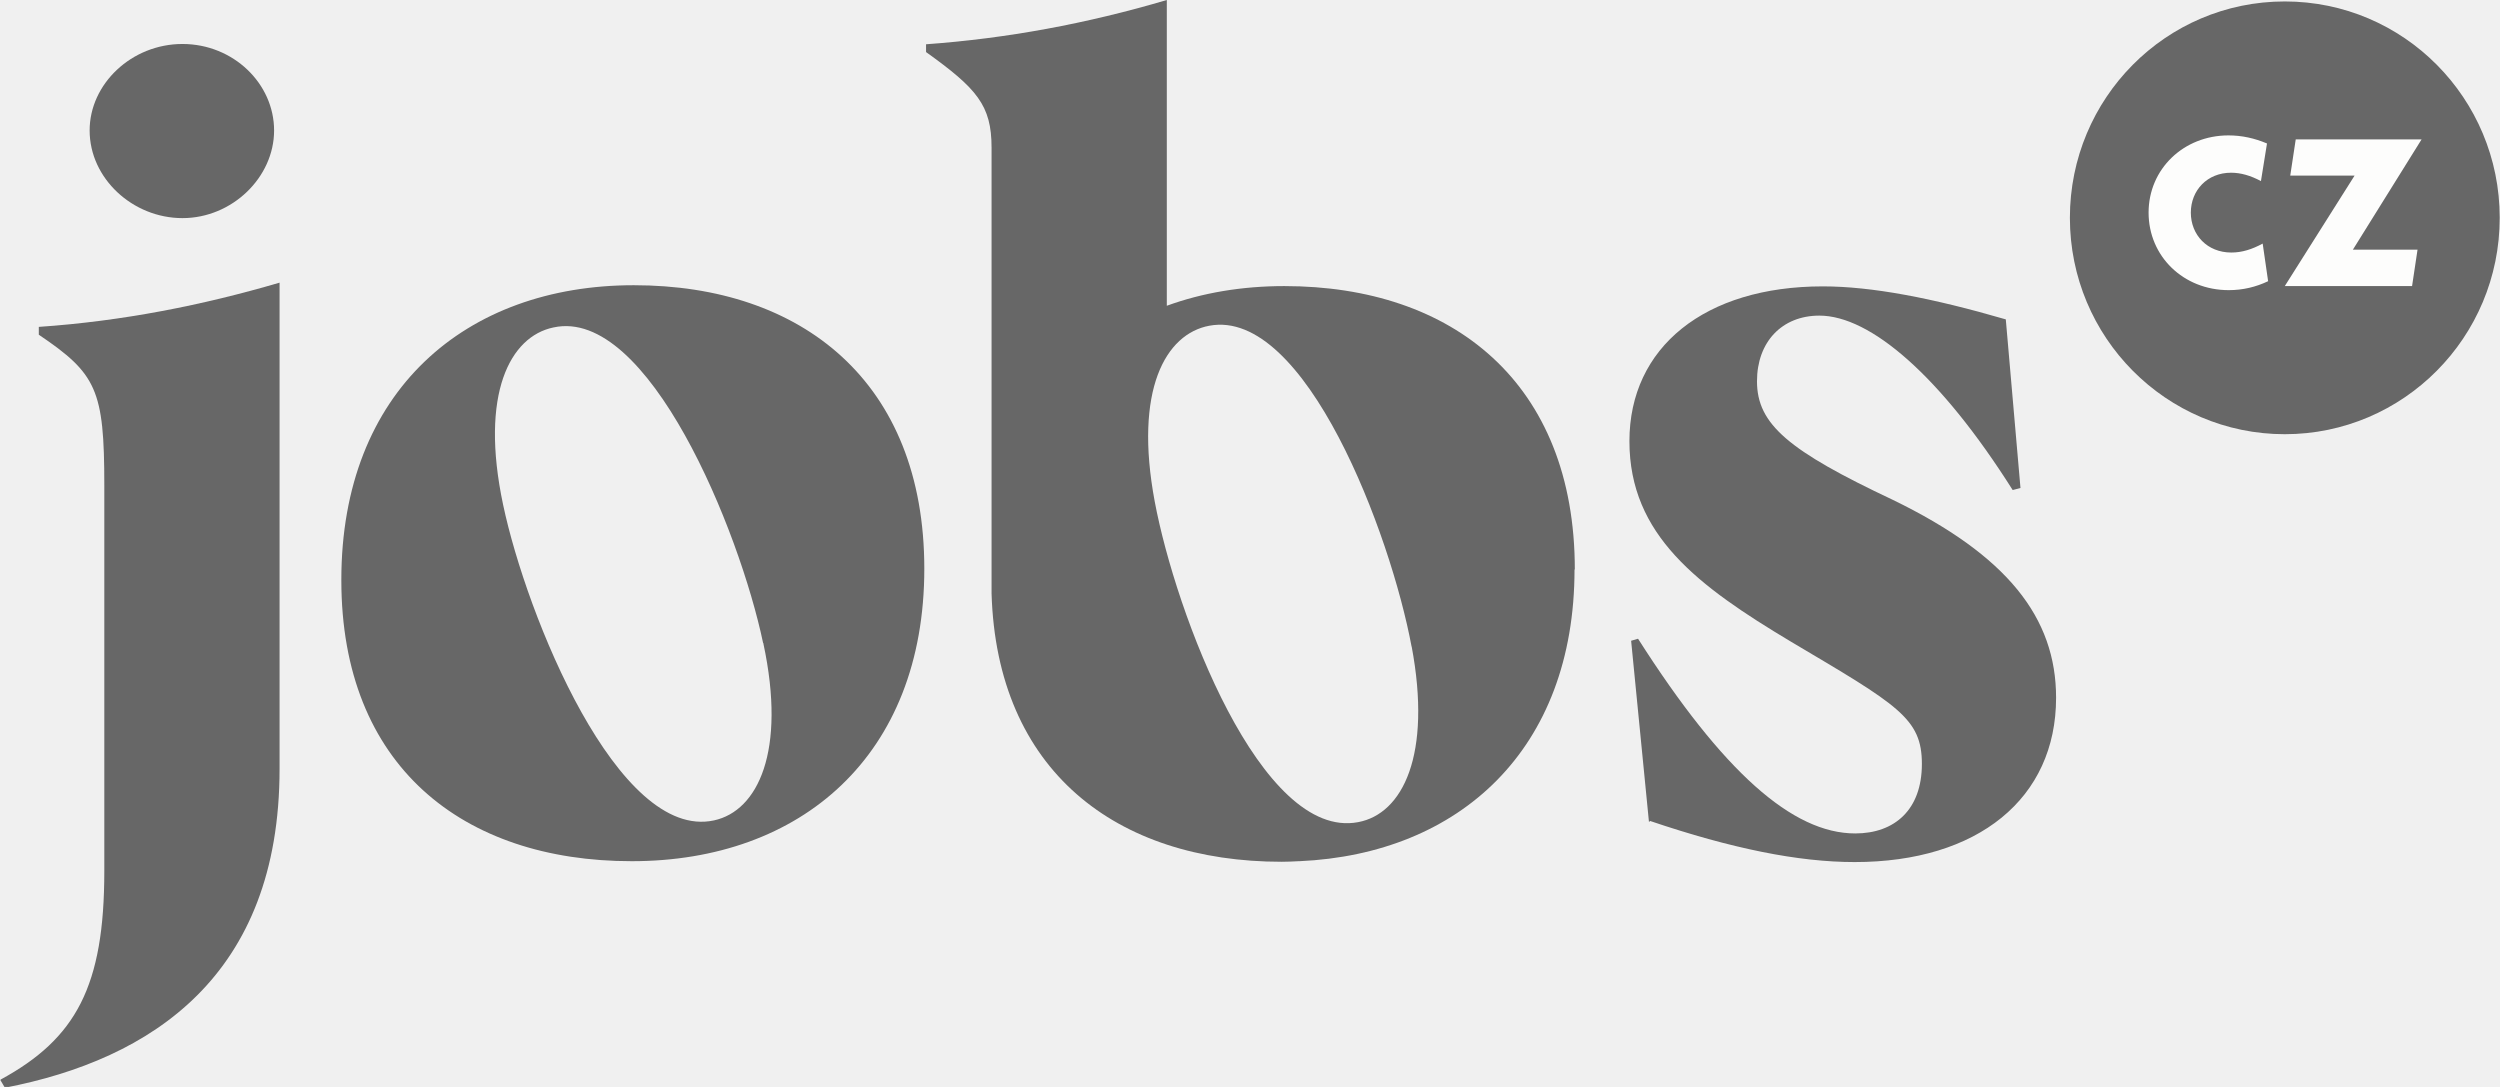
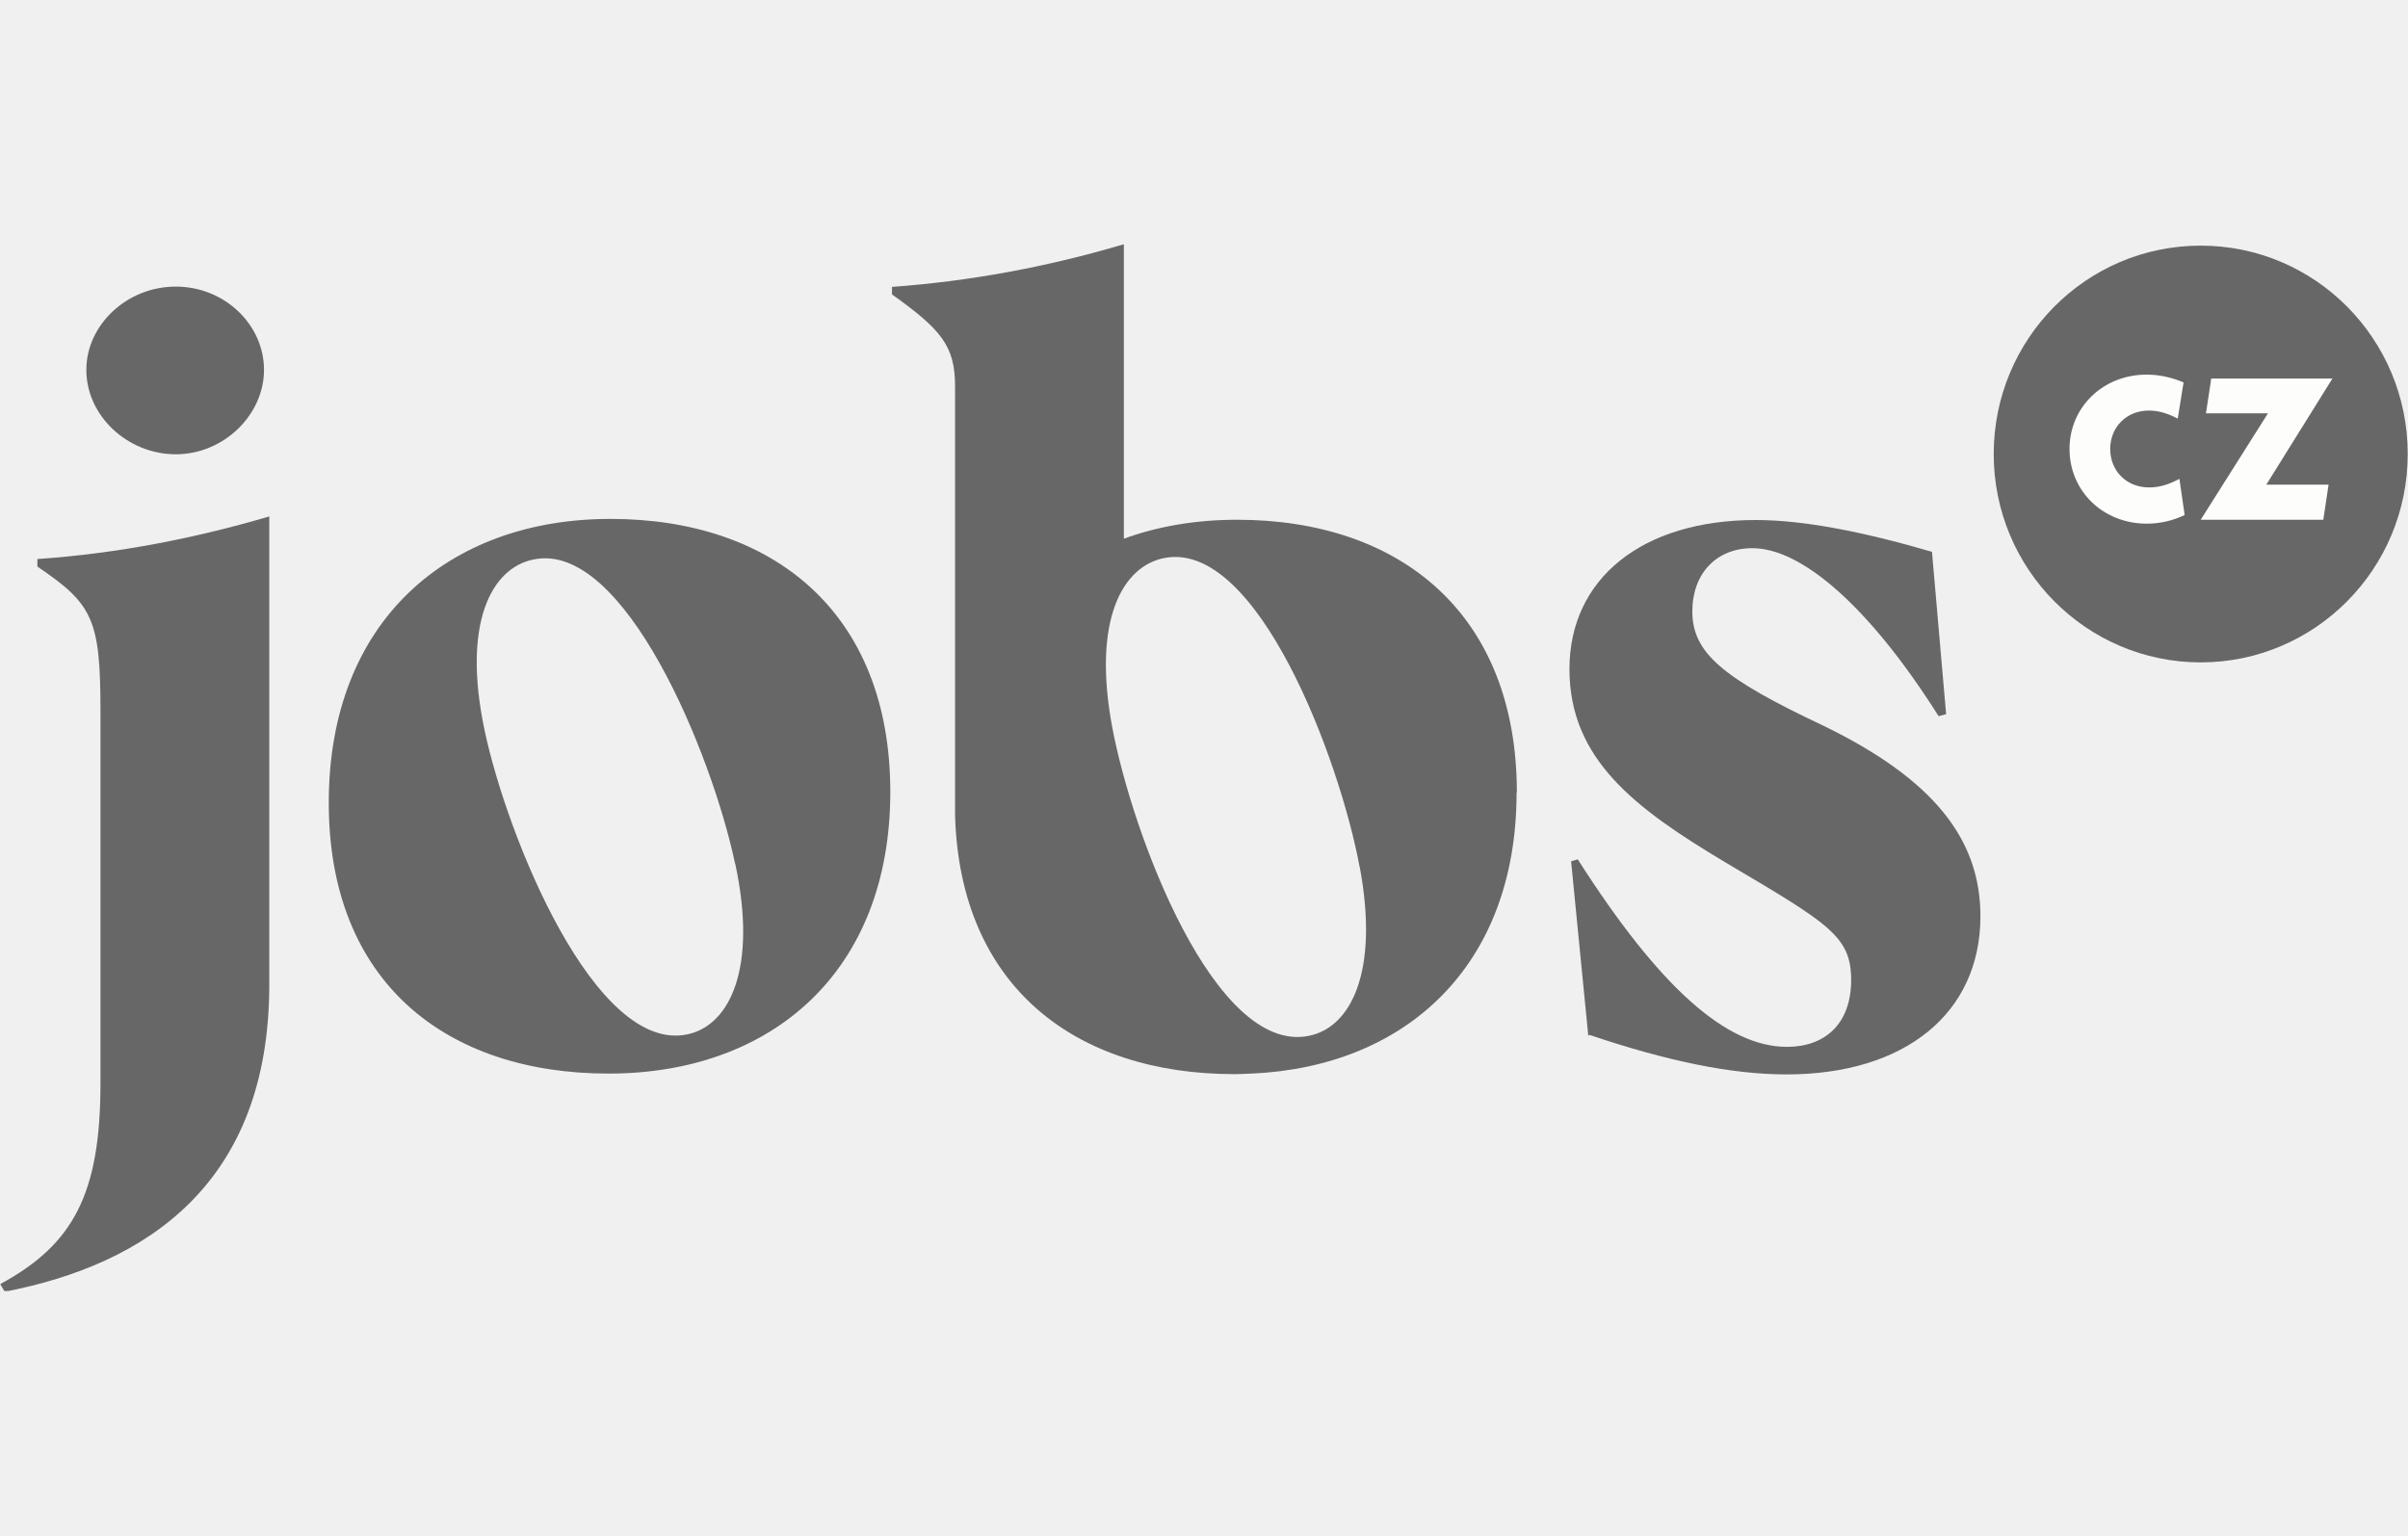
- <svg xmlns="http://www.w3.org/2000/svg" preserveAspectRatio="none" overflow="visible" style="display: block;" width="69" height="30" viewBox="0 0 69 30" fill="none">
+ <svg xmlns="http://www.w3.org/2000/svg" preserveAspectRatio="none" overflow="visible" style="display: block;" width="69" height="44" viewBox="0 -7 69 44" fill="none">
  <g id="Product Logo/JobsCZ" clip-path="url(#clip0_0_21)">
    <path id="Vector" d="M0.016 29.797C2.102 28.663 2.879 27.218 2.879 24.041V13.39C2.879 10.755 2.665 10.316 1.071 9.238V9.022C3.386 8.863 5.599 8.423 7.716 7.801V21.222C7.716 26.931 4.187 29.238 0.135 30.021L0.008 29.805H0.024L0.016 29.797Z" fill="#676767" />
    <path id="Vector_2" d="M2.474 3.601C2.474 2.315 3.632 1.214 5.036 1.214C6.439 1.214 7.565 2.307 7.565 3.601C7.565 4.894 6.408 6.02 5.036 6.02C3.664 6.02 2.474 4.926 2.474 3.601Z" fill="#676767" />
    <path id="Vector_3" d="M9.421 16C9.421 10.787 12.855 7.872 17.494 7.872C22.133 7.872 25.511 10.539 25.511 15.697C25.511 20.855 22.109 23.769 17.438 23.769C12.767 23.769 9.421 21.134 9.421 16.016V16ZM21.062 17.749C20.412 14.643 17.89 8.463 15.273 9.038C14.084 9.286 13.235 10.858 13.886 13.932C14.536 17.006 17.058 23.218 19.706 22.643C20.919 22.38 21.705 20.735 21.07 17.765V17.749H21.062Z" fill="#676767" />
    <path id="Vector_4" d="M45.511 22.683L45.019 17.685L45.21 17.629C47.557 21.31 49.476 23.003 51.205 23.003C52.291 23.003 53.044 22.348 53.044 21.086C53.044 19.825 52.394 19.466 49.428 17.709C46.867 16.176 44.972 14.771 44.972 12.176C44.972 9.581 47.057 7.904 50.309 7.904C51.657 7.904 53.33 8.224 55.36 8.815L55.765 13.469L55.55 13.525C53.552 10.364 51.617 8.711 50.214 8.711C49.182 8.711 48.493 9.437 48.493 10.523C48.493 11.713 49.365 12.439 52.244 13.797C55.4 15.33 56.748 17.046 56.748 19.258C56.748 22.037 54.591 23.793 51.189 23.793C49.627 23.793 47.787 23.418 45.543 22.659L45.527 22.675L45.511 22.683Z" fill="#676767" />
    <path id="Vector_5" d="M43.465 15.721C43.465 10.563 40.095 7.896 35.448 7.896C34.282 7.896 33.188 8.08 32.204 8.439V-1.4315e-05C29.992 0.655 27.779 1.062 25.559 1.222V1.437C26.962 2.443 27.367 2.906 27.367 4.072C27.367 4.072 27.367 16.264 27.367 16.376C27.51 21.27 30.808 23.785 35.376 23.785C35.535 23.785 35.686 23.777 35.844 23.769C35.852 23.769 35.86 23.769 35.868 23.769C40.285 23.569 43.457 20.687 43.457 15.713L43.465 15.721ZM37.486 22.691C34.805 23.202 32.45 16.934 31.871 13.845C31.292 10.755 32.172 9.214 33.378 8.99C36.027 8.495 38.382 14.731 38.961 17.853V17.837C39.524 20.839 38.715 22.46 37.486 22.691Z" fill="#676767" />
    <path id="Vector_6" d="M63.06 11.984C66.335 11.984 68.992 9.31 68.992 6.012C68.992 2.715 66.343 0.04 63.06 0.04C59.777 0.04 57.129 2.715 57.129 6.012C57.129 9.31 59.785 11.984 63.06 11.984Z" fill="#676767" />
    <g id="Group">
      <path id="Vector_7" d="M59.301 5.868C59.301 4.663 60.269 3.737 61.506 3.737C61.879 3.737 62.228 3.816 62.569 3.96L62.402 4.998C62.117 4.846 61.847 4.767 61.577 4.767C60.919 4.767 60.467 5.254 60.467 5.868C60.467 6.483 60.919 6.97 61.585 6.97C61.879 6.97 62.156 6.882 62.45 6.723L62.6 7.761C62.267 7.92 61.903 8.008 61.514 8.008C60.261 8.008 59.301 7.074 59.301 5.868Z" fill="#FDFDFC" />
      <path id="Vector_8" d="M64.932 6.89H66.724L66.573 7.896H63.06L64.987 4.846H63.211L63.362 3.848H66.835L64.94 6.89H64.932Z" fill="#FDFDFC" />
    </g>
  </g>
  <defs>
    <clipPath id="clip0_0_21">
      <rect width="69" height="30" fill="white" />
    </clipPath>
  </defs>
</svg>
